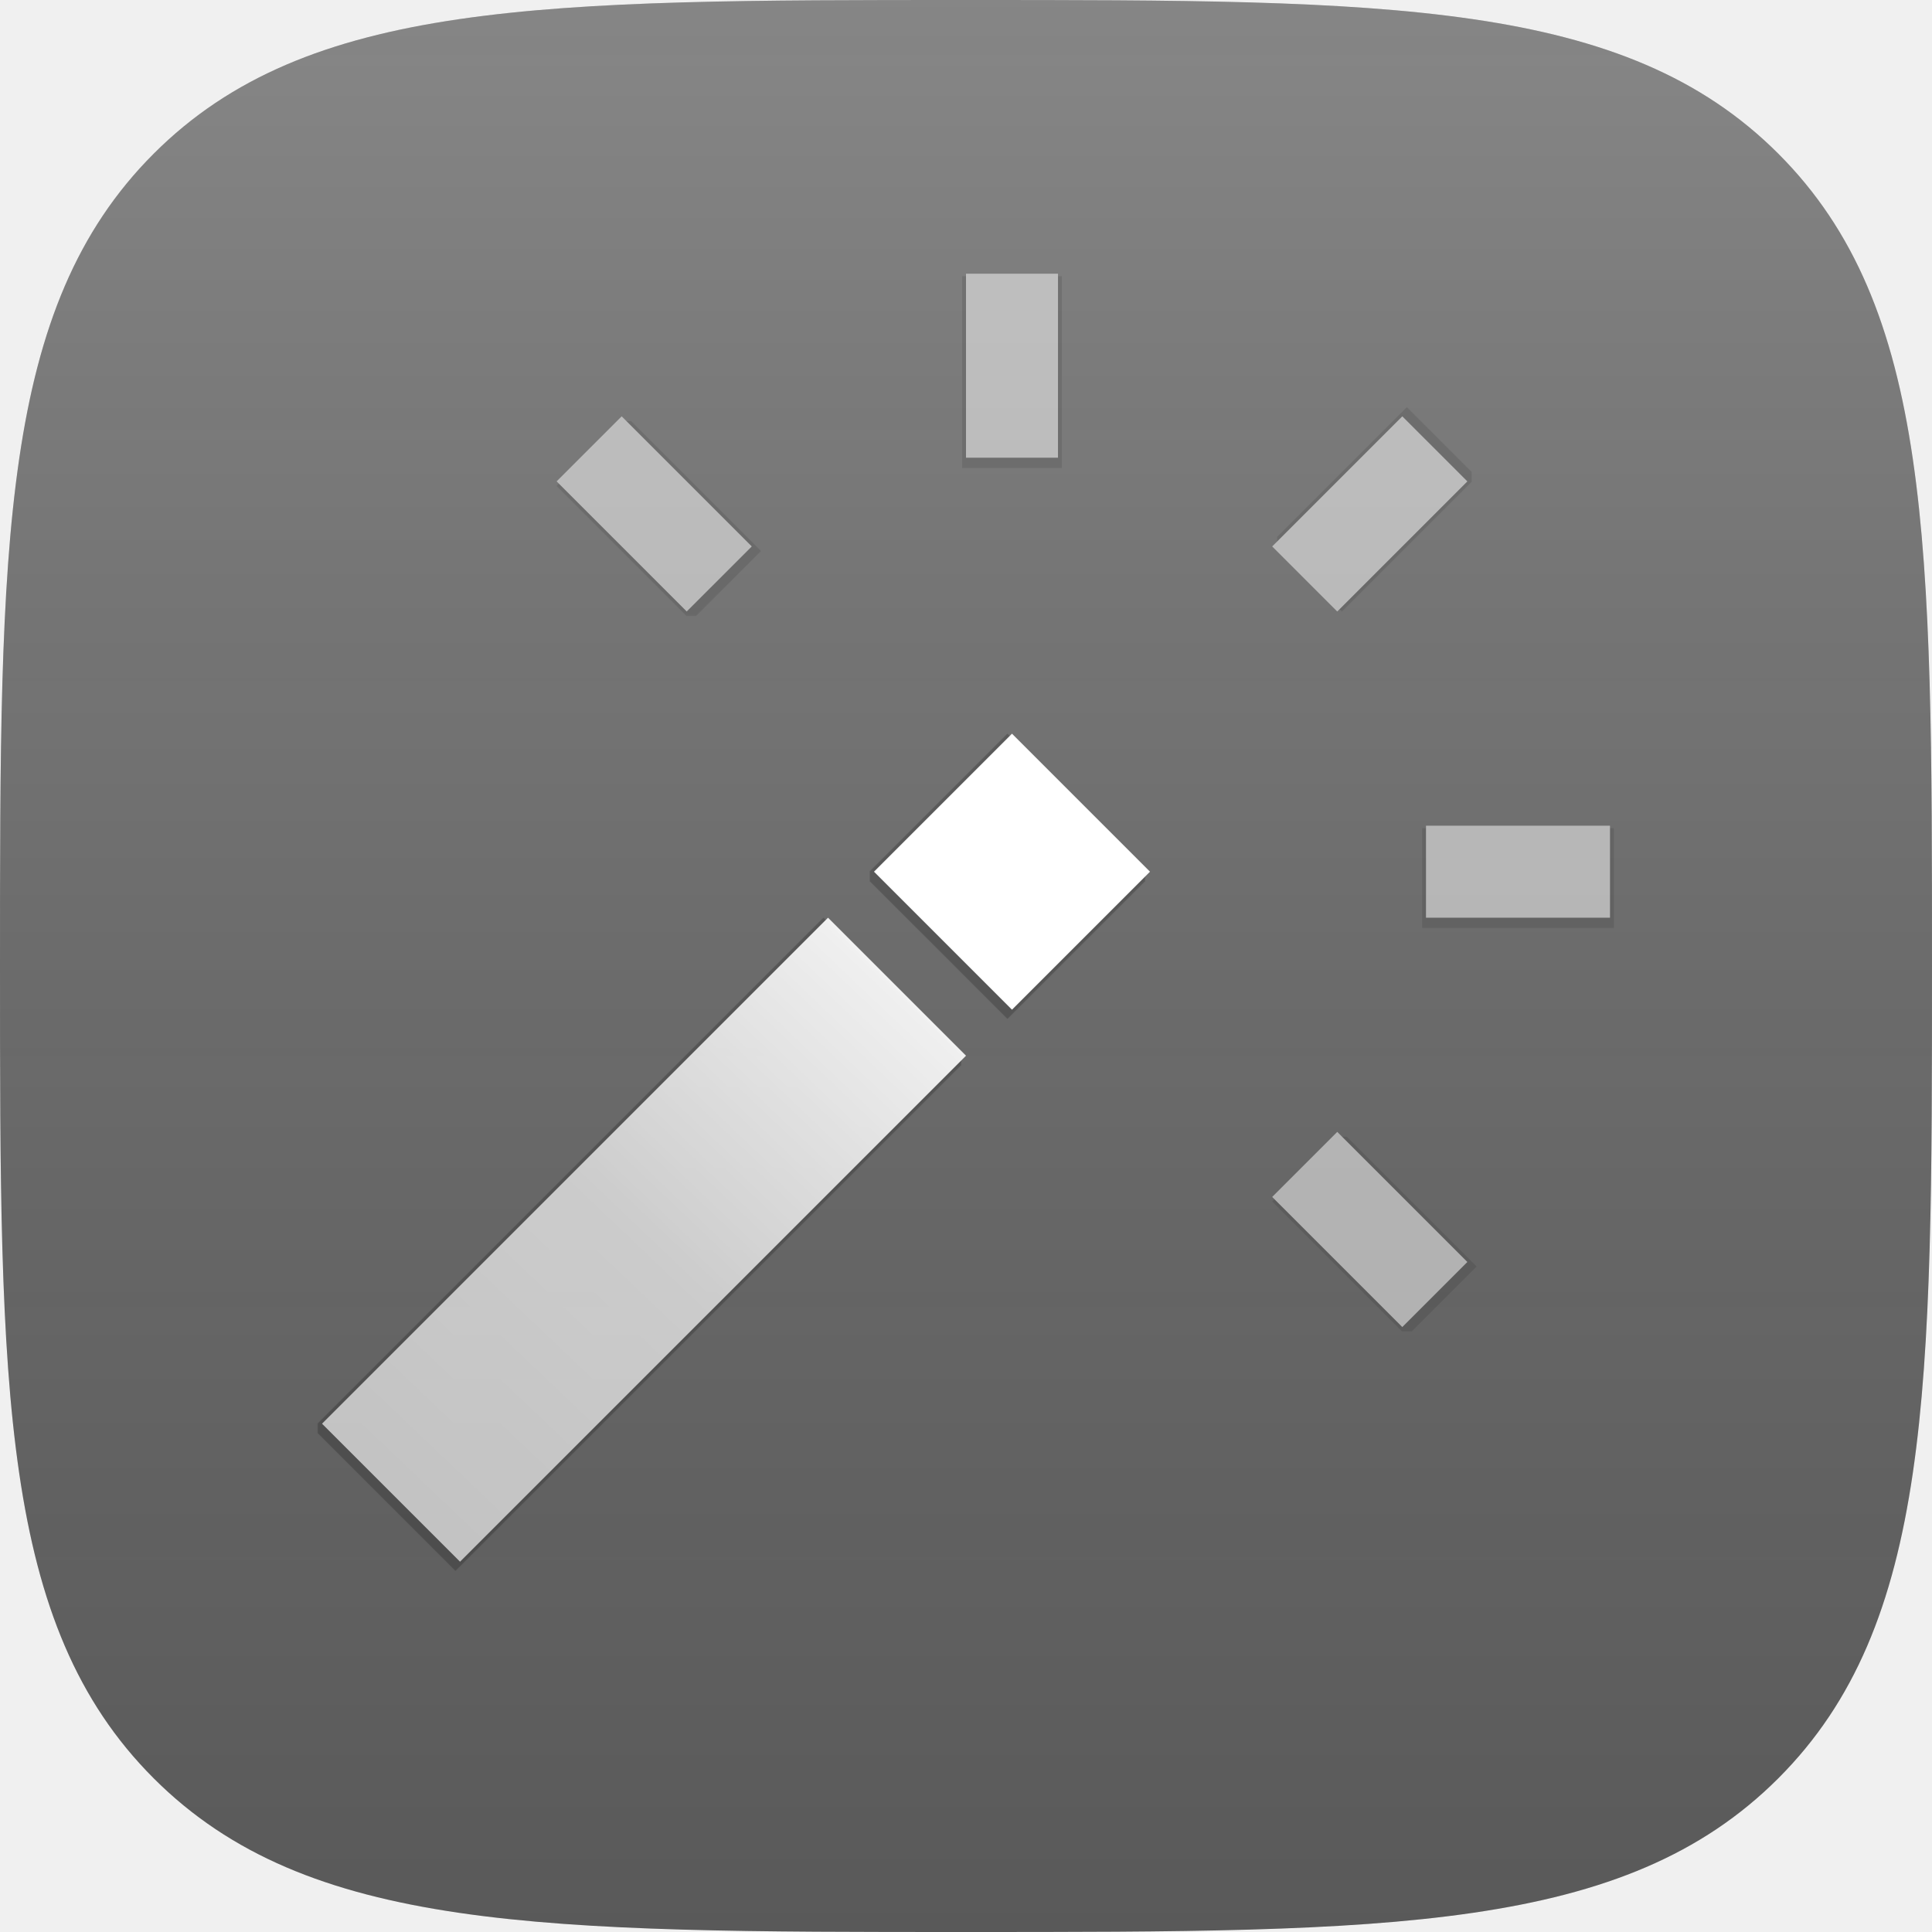
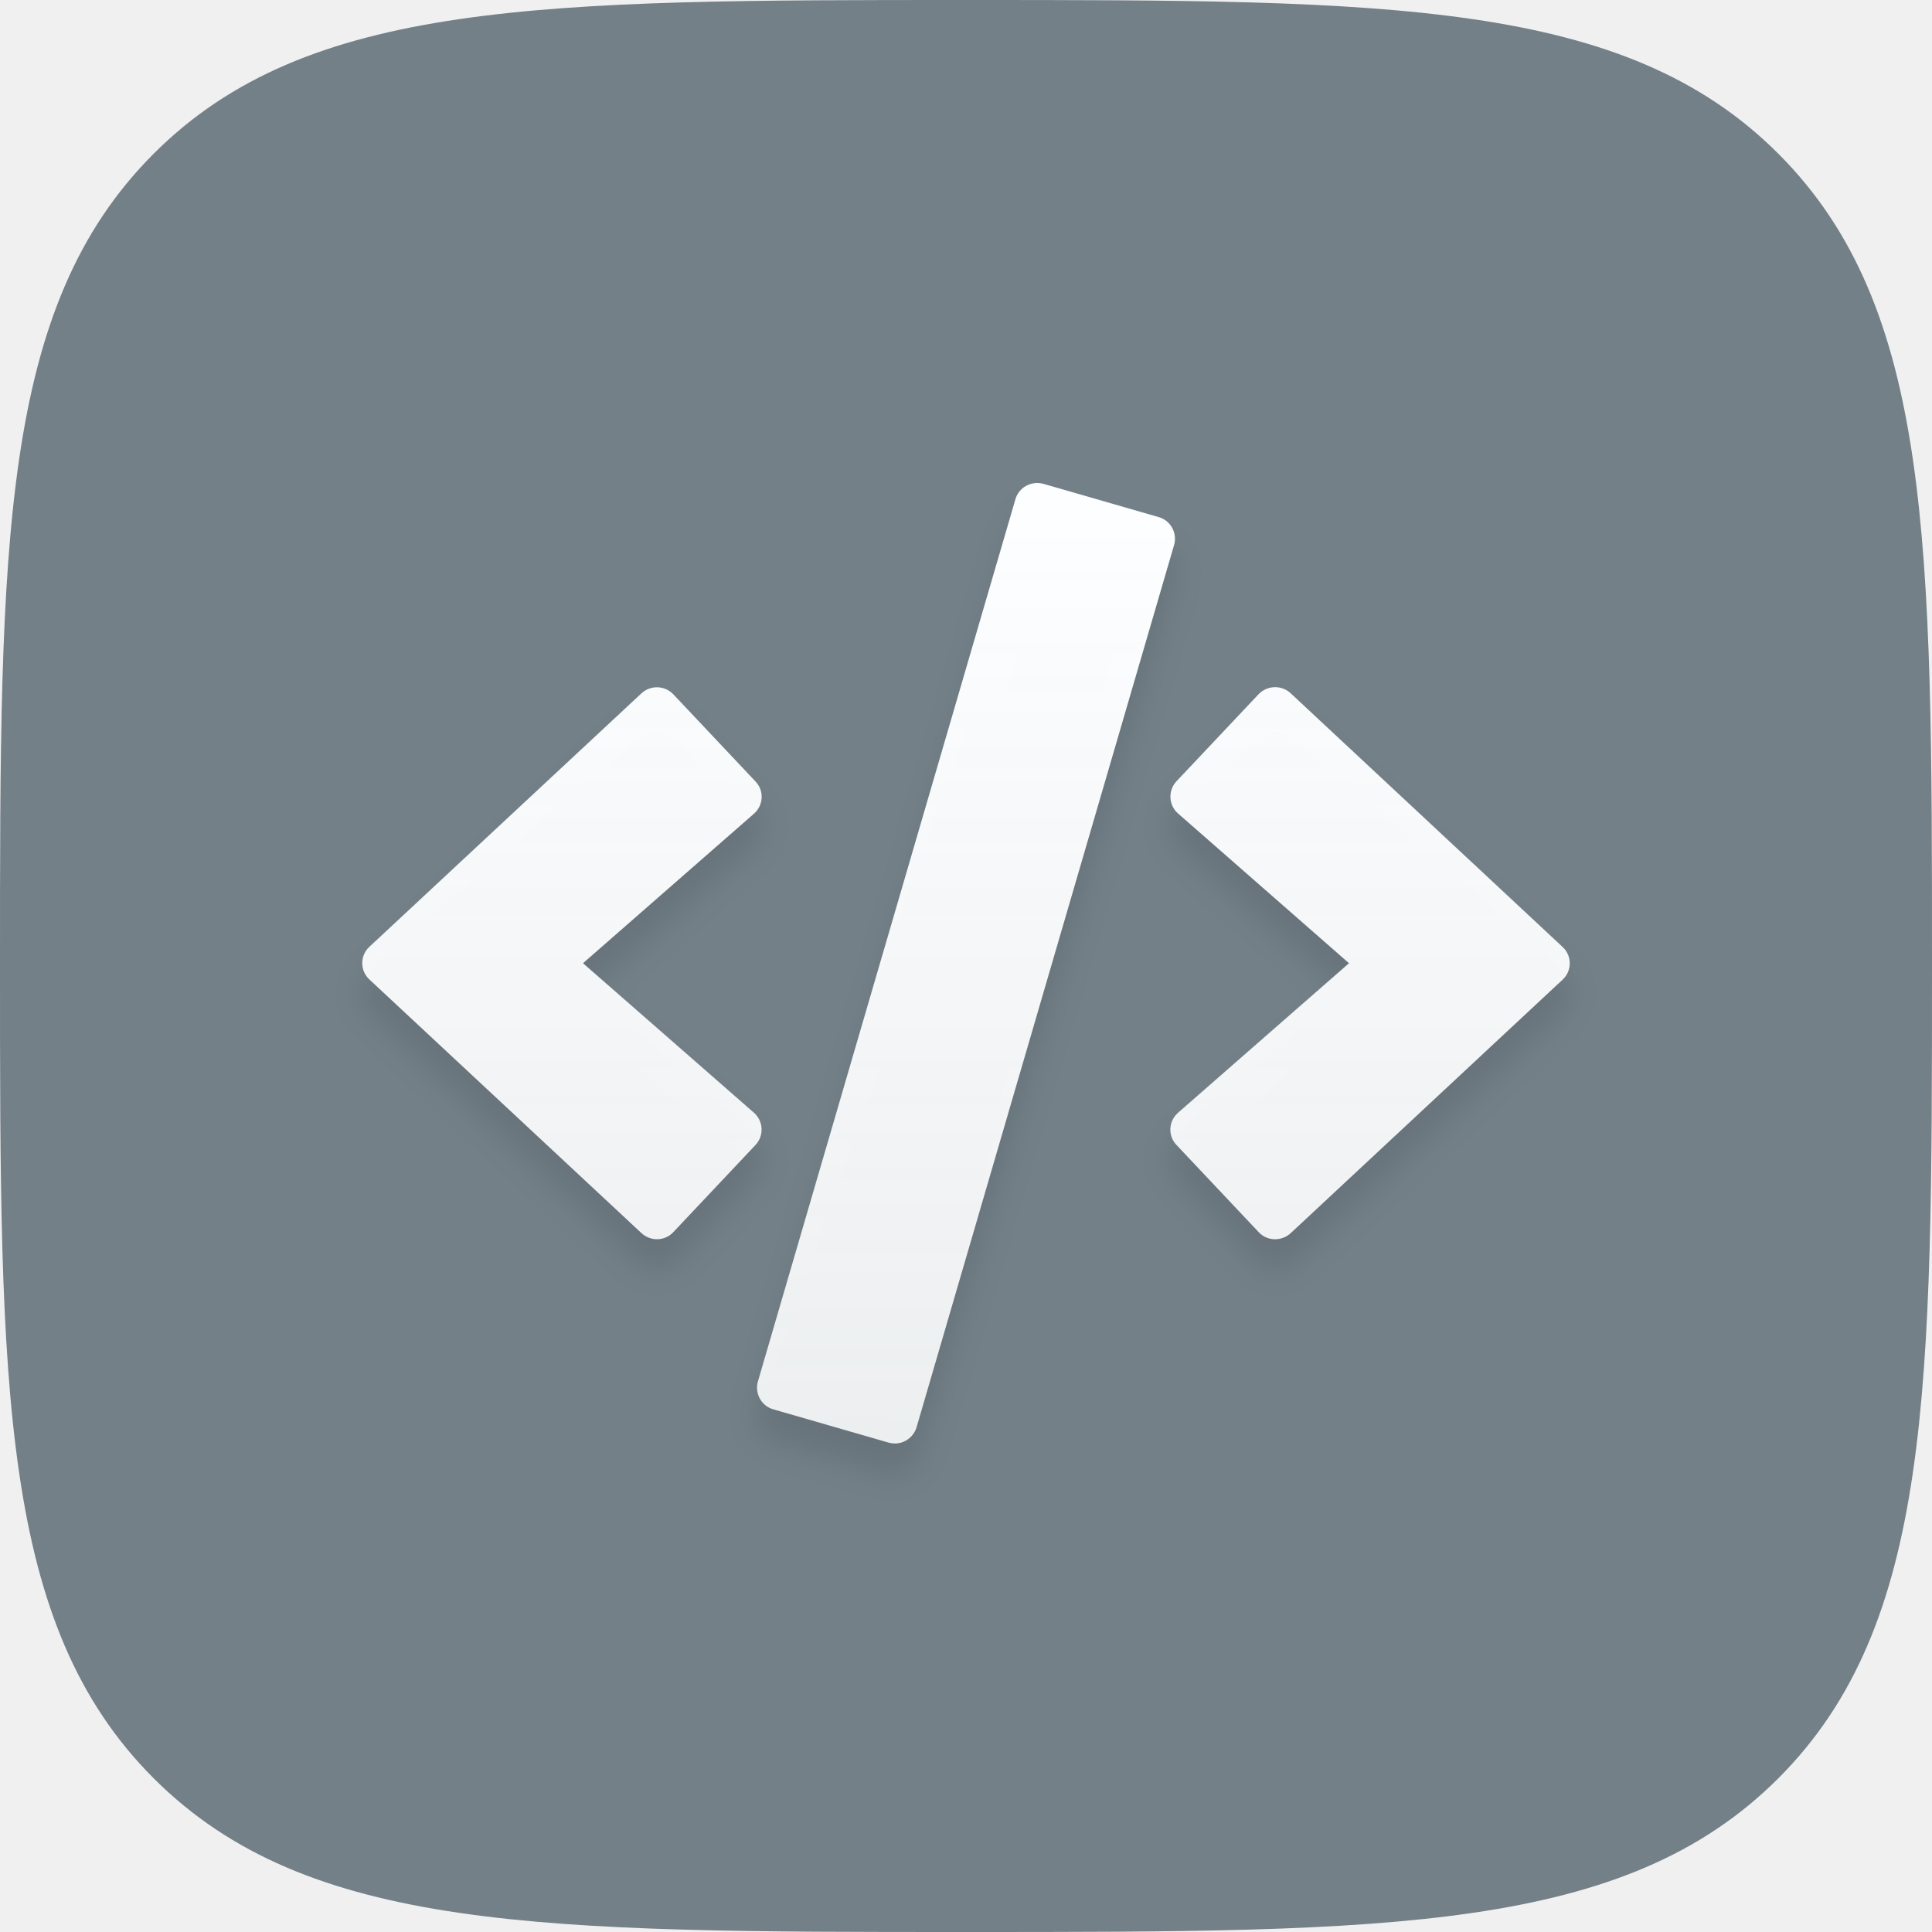
- <svg xmlns="http://www.w3.org/2000/svg" xmlns:xlink="http://www.w3.org/1999/xlink" width="600px" height="600px" viewBox="0 0 600 600" version="1.1">
+ <svg xmlns="http://www.w3.org/2000/svg" xmlns:xlink="http://www.w3.org/1999/xlink" width="64px" height="64px" viewBox="0 0 64 64" version="1.1">
  <defs>
-     <linearGradient x1="50%" y1="0%" x2="50%" y2="100%" id="linearGradient-1">
-       <stop stop-color="#FFFFFF" stop-opacity="0.2" offset="0%" />
-       <stop stop-color="#000000" stop-opacity="0.139" offset="100%" />
+     <path d="M32,64 C46.022,64 53.817,64 58.909,58.909 C64,53.817 64,46.022 64,32 C64,17.978 64,10.183 58.909,5.091 C53.817,0 46.022,0 32,0 C17.978,0 10.183,0 5.091,5.091 C0,10.183 0,17.978 0,32 C0,46.022 0,53.817 5.091,58.909 C10.183,64 17.978,64 32,64 Z" id="path-1" />
+     <linearGradient x1="50%" y1="0%" x2="50%" y2="100%" id="linearGradient-3">
+       <stop stop-color="#FDFEFF" offset="0%" />
+       <stop stop-color="#FBFCFD" stop-opacity="0.9" offset="100%" />
    </linearGradient>
-     <rect id="path-2" x="183.981" y="155.407" width="60.608" height="60.608" />
-     <filter x="-50%" y="-50%" width="200%" height="200%" filterUnits="objectBoundingBox" id="filter-3">
-       <feMorphology radius="1" operator="dilate" in="SourceAlpha" result="shadowSpreadOuter1" />
-       <feOffset dx="0" dy="2" in="shadowSpreadOuter1" result="shadowOffsetOuter1" />
-       <feColorMatrix values="0 0 0 0 0   0 0 0 0 0   0 0 0 0 0  0 0 0 0.2 0" type="matrix" in="shadowOffsetOuter1" />
-     </filter>
-     <linearGradient x1="50.672%" y1="100%" x2="50%" y2="0%" id="linearGradient-4">
-       <stop stop-color="#FFFFFF" stop-opacity="0.661" offset="0%" />
-       <stop stop-color="#FFFFFF" stop-opacity="0.705" offset="50.052%" />
-       <stop stop-color="#FFFFFF" stop-opacity="0.911" offset="100%" />
-     </linearGradient>
-     <rect id="path-5" x="69.703" y="188.884" width="60.61" height="222.231" />
-     <filter x="-50%" y="-50%" width="200%" height="200%" filterUnits="objectBoundingBox" id="filter-6">
-       <feMorphology radius="1" operator="dilate" in="SourceAlpha" result="shadowSpreadOuter1" />
-       <feOffset dx="0" dy="2" in="shadowSpreadOuter1" result="shadowOffsetOuter1" />
-       <feColorMatrix values="0 0 0 0 0   0 0 0 0 0   0 0 0 0 0  0 0 0 0.2 0" type="matrix" in="shadowOffsetOuter1" />
-     </filter>
-     <rect id="path-7" x="200" y="0" width="28.571" height="57.143" />
-     <filter x="-50%" y="-50%" width="200%" height="200%" filterUnits="objectBoundingBox" id="filter-8">
-       <feMorphology radius="1" operator="dilate" in="SourceAlpha" result="shadowSpreadOuter1" />
-       <feOffset dx="0" dy="2" in="shadowSpreadOuter1" result="shadowOffsetOuter1" />
-       <feColorMatrix values="0 0 0 0 0   0 0 0 0 0   0 0 0 0 0  0 0 0 0.2 0" type="matrix" in="shadowOffsetOuter1" />
-     </filter>
-     <rect id="path-9" x="311.111" y="46.034" width="28.571" height="57.141" />
-     <filter x="-50%" y="-50%" width="200%" height="200%" filterUnits="objectBoundingBox" id="filter-10">
-       <feMorphology radius="1" operator="dilate" in="SourceAlpha" result="shadowSpreadOuter1" />
-       <feOffset dx="0" dy="2" in="shadowSpreadOuter1" result="shadowOffsetOuter1" />
-       <feColorMatrix values="0 0 0 0 0   0 0 0 0 0   0 0 0 0 0  0 0 0 0.2 0" type="matrix" in="shadowOffsetOuter1" />
-     </filter>
-     <rect id="path-11" x="88.881" y="46.025" width="28.571" height="57.142" />
-     <filter x="-50%" y="-50%" width="200%" height="200%" filterUnits="objectBoundingBox" id="filter-12">
-       <feMorphology radius="1" operator="dilate" in="SourceAlpha" result="shadowSpreadOuter1" />
-       <feOffset dx="0" dy="2" in="shadowSpreadOuter1" result="shadowOffsetOuter1" />
-       <feColorMatrix values="0 0 0 0 0   0 0 0 0 0   0 0 0 0 0  0 0 0 0.2 0" type="matrix" in="shadowOffsetOuter1" />
-     </filter>
-     <rect id="path-13" x="311.112" y="268.25" width="28.571" height="57.142" />
-     <filter x="-50%" y="-50%" width="200%" height="200%" filterUnits="objectBoundingBox" id="filter-14">
-       <feMorphology radius="1" operator="dilate" in="SourceAlpha" result="shadowSpreadOuter1" />
-       <feOffset dx="0" dy="2" in="shadowSpreadOuter1" result="shadowOffsetOuter1" />
-       <feColorMatrix values="0 0 0 0 0   0 0 0 0 0   0 0 0 0 0  0 0 0 0.2 0" type="matrix" in="shadowOffsetOuter1" />
-     </filter>
-     <rect id="path-15" x="342.857" y="171.429" width="57.143" height="28.571" />
-     <filter x="-50%" y="-50%" width="200%" height="200%" filterUnits="objectBoundingBox" id="filter-16">
-       <feMorphology radius="1" operator="dilate" in="SourceAlpha" result="shadowSpreadOuter1" />
-       <feOffset dx="0" dy="2" in="shadowSpreadOuter1" result="shadowOffsetOuter1" />
-       <feColorMatrix values="0 0 0 0 0   0 0 0 0 0   0 0 0 0 0  0 0 0 0.2 0" type="matrix" in="shadowOffsetOuter1" />
+     <path d="M17.431,31.787 L13.619,30.687 C13.219,30.575 12.994,30.159 13.107,29.761 L21.637,0.538 C21.75,0.141 22.169,-0.083 22.569,0.029 L26.381,1.129 C26.781,1.241 27.006,1.657 26.893,2.055 L18.363,31.278 C18.244,31.675 17.831,31.905 17.431,31.787 L17.431,31.787 Z M10.307,24.814 L13.026,21.93 C13.313,21.626 13.294,21.141 12.976,20.861 L7.313,15.908 L12.976,10.955 C13.294,10.675 13.319,10.19 13.026,9.886 L10.307,7.002 C10.026,6.704 9.551,6.685 9.245,6.971 L0.239,15.361 C-0.08,15.653 -0.08,16.157 0.239,16.449 L9.245,24.845 C9.551,25.131 10.026,25.119 10.307,24.814 L10.307,24.814 Z M30.755,24.851 L39.761,16.455 C40.08,16.163 40.08,15.659 39.761,15.367 L30.755,6.965 C30.455,6.685 29.98,6.697 29.693,6.996 L26.974,9.879 C26.687,10.184 26.706,10.669 27.024,10.948 L32.687,15.908 L27.024,20.861 C26.706,21.141 26.681,21.626 26.974,21.93 L29.693,24.814 C29.974,25.119 30.449,25.131 30.755,24.851 Z" id="path-4" />
+     <filter x="-5.0%" y="-3.1%" width="110.0%" height="112.6%" filterUnits="objectBoundingBox" id="filter-5">
+       <feOffset dx="0" dy="1" in="SourceAlpha" result="shadowOffsetOuter1" />
+       <feGaussianBlur stdDeviation="0.5" in="shadowOffsetOuter1" result="shadowBlurOuter1" />
+       <feColorMatrix values="0 0 0 0 0   0 0 0 0 0   0 0 0 0 0  0 0 0 0.1 0" type="matrix" in="shadowBlurOuter1" />
    </filter>
  </defs>
  <g id="Page-1" stroke="none" stroke-width="1" fill="none" fill-rule="evenodd">
-     <g id="Group-2-Copy-15">
-       <path d="M552.269,552.269 C600,504.538 600,431.458 600,300 C600,168.542 600,95.462 552.269,47.731 C504.538,0 431.458,0 300,0 C168.542,0 95.462,0 47.731,47.731 C0,95.462 0,168.542 0,300 C0,431.458 0,504.538 47.731,552.269 C95.462,600 168.542,600 300,600 C431.458,600 504.538,600 552.269,552.269 L552.269,552.269 Z" id="path-copy-15" fill="#686868" />
-       <path d="M552.269,552.269 C600,504.538 600,431.458 600,300 C600,168.542 600,95.462 552.269,47.731 C504.538,0 431.458,0 300,0 C168.542,0 95.462,0 47.731,47.731 C0,95.462 0,168.542 0,300 C0,431.458 0,504.538 47.731,552.269 C95.462,600 168.542,600 300,600 C431.458,600 504.538,600 552.269,552.269 L552.269,552.269 Z" id="path-copy" fill="url(#linearGradient-1)" />
-       <g id="wand" transform="translate(100, 85)">
-         <g id="Layer_1">
-           <g id="Group">
-             <g id="Rectangle-path" transform="translate(214.2855, 185.7112) rotate(45) translate(-214.2855, -185.7112) ">
-               <use fill="black" fill-opacity="1" filter="url(#filter-3)" xlink:href="#path-2" />
-               <use fill="#FFFFFF" fill-rule="evenodd" xlink:href="#path-2" />
-             </g>
-             <g id="Rectangle-path" transform="translate(100.0079, 299.9995) rotate(45) translate(-100.0079, -299.9995) ">
-               <use fill="black" fill-opacity="1" filter="url(#filter-6)" xlink:href="#path-5" />
-               <use fill="url(#linearGradient-4)" fill-rule="evenodd" xlink:href="#path-5" />
-             </g>
-             <g id="Rectangle-path" opacity="0.5">
-               <use fill="black" fill-opacity="1" filter="url(#filter-8)" xlink:href="#path-7" />
-               <use fill="#FFFFFF" fill-rule="evenodd" xlink:href="#path-7" />
-             </g>
-             <g id="Rectangle-path" opacity="0.5" transform="translate(325.397, 74.60424) rotate(225) translate(-325.397, -74.60424) ">
-               <use fill="black" fill-opacity="1" filter="url(#filter-10)" xlink:href="#path-9" />
-               <use fill="#FFFFFF" fill-rule="evenodd" xlink:href="#path-9" />
-             </g>
-             <g id="Rectangle-path" opacity="0.5" transform="translate(103.1668, 74.59589) rotate(-45) translate(-103.1668, -74.59589) ">
-               <use fill="black" fill-opacity="1" filter="url(#filter-12)" xlink:href="#path-11" />
-               <use fill="#FFFFFF" fill-rule="evenodd" xlink:href="#path-11" />
-             </g>
-             <g id="Rectangle-path" opacity="0.5" transform="translate(325.3979, 296.8211) rotate(-45) translate(-325.3979, -296.8211) ">
-               <use fill="black" fill-opacity="1" filter="url(#filter-14)" xlink:href="#path-13" />
-               <use fill="#FFFFFF" fill-rule="evenodd" xlink:href="#path-13" />
-             </g>
-             <g id="Rectangle-path" opacity="0.5">
-               <use fill="black" fill-opacity="1" filter="url(#filter-16)" xlink:href="#path-15" />
-               <use fill="#FFFFFF" fill-rule="evenodd" xlink:href="#path-15" />
+     <g id="Artboard" transform="translate(-340, -184)">
+       <g id="developer" transform="translate(340, 184)">
+         <mask id="mask-2" fill="white">
+           <use xlink:href="#path-1" />
+         </mask>
+         <use id="Path" fill="#738088" xlink:href="#path-1" />
+         <g id="code" mask="url(#mask-2)" fill-rule="nonzero">
+           <g transform="translate(12, 16)" id="Shape">
+             <g>
+               <use fill="black" fill-opacity="1" filter="url(#filter-5)" xlink:href="#path-4" />
+               <use fill="url(#linearGradient-3)" xlink:href="#path-4" />
            </g>
          </g>
        </g>
      </g>
    </g>
  </g>
</svg>
